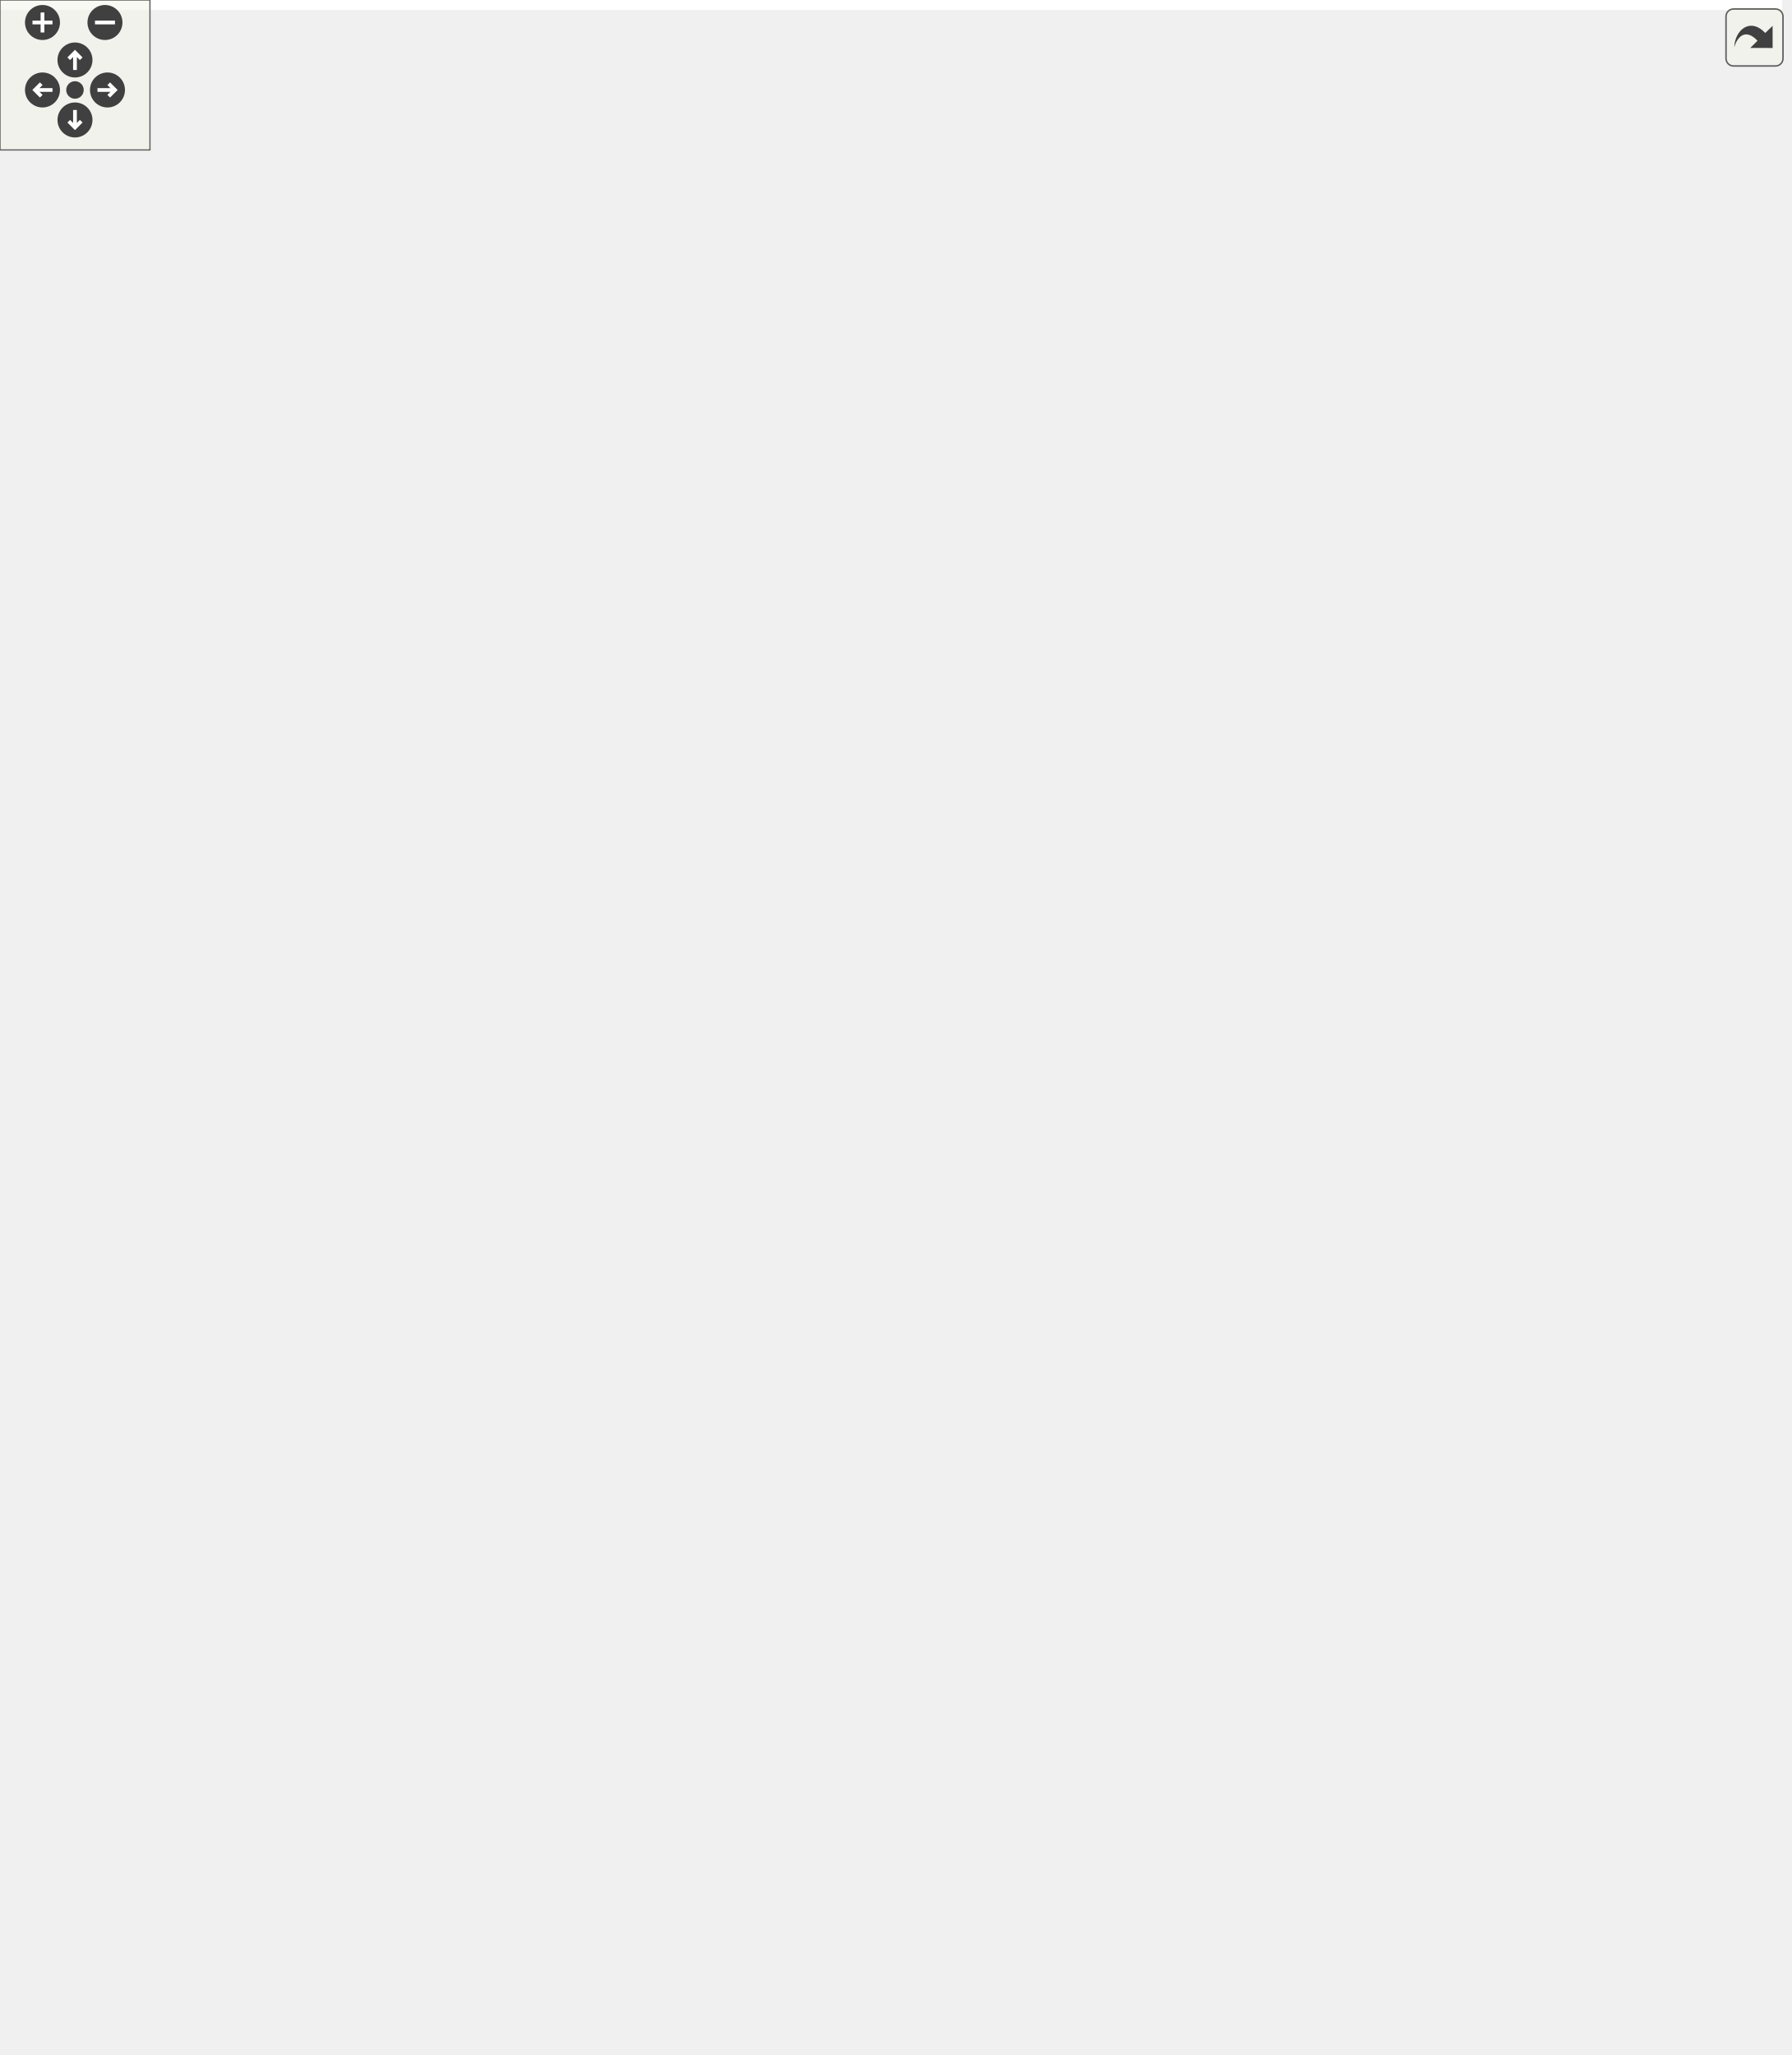
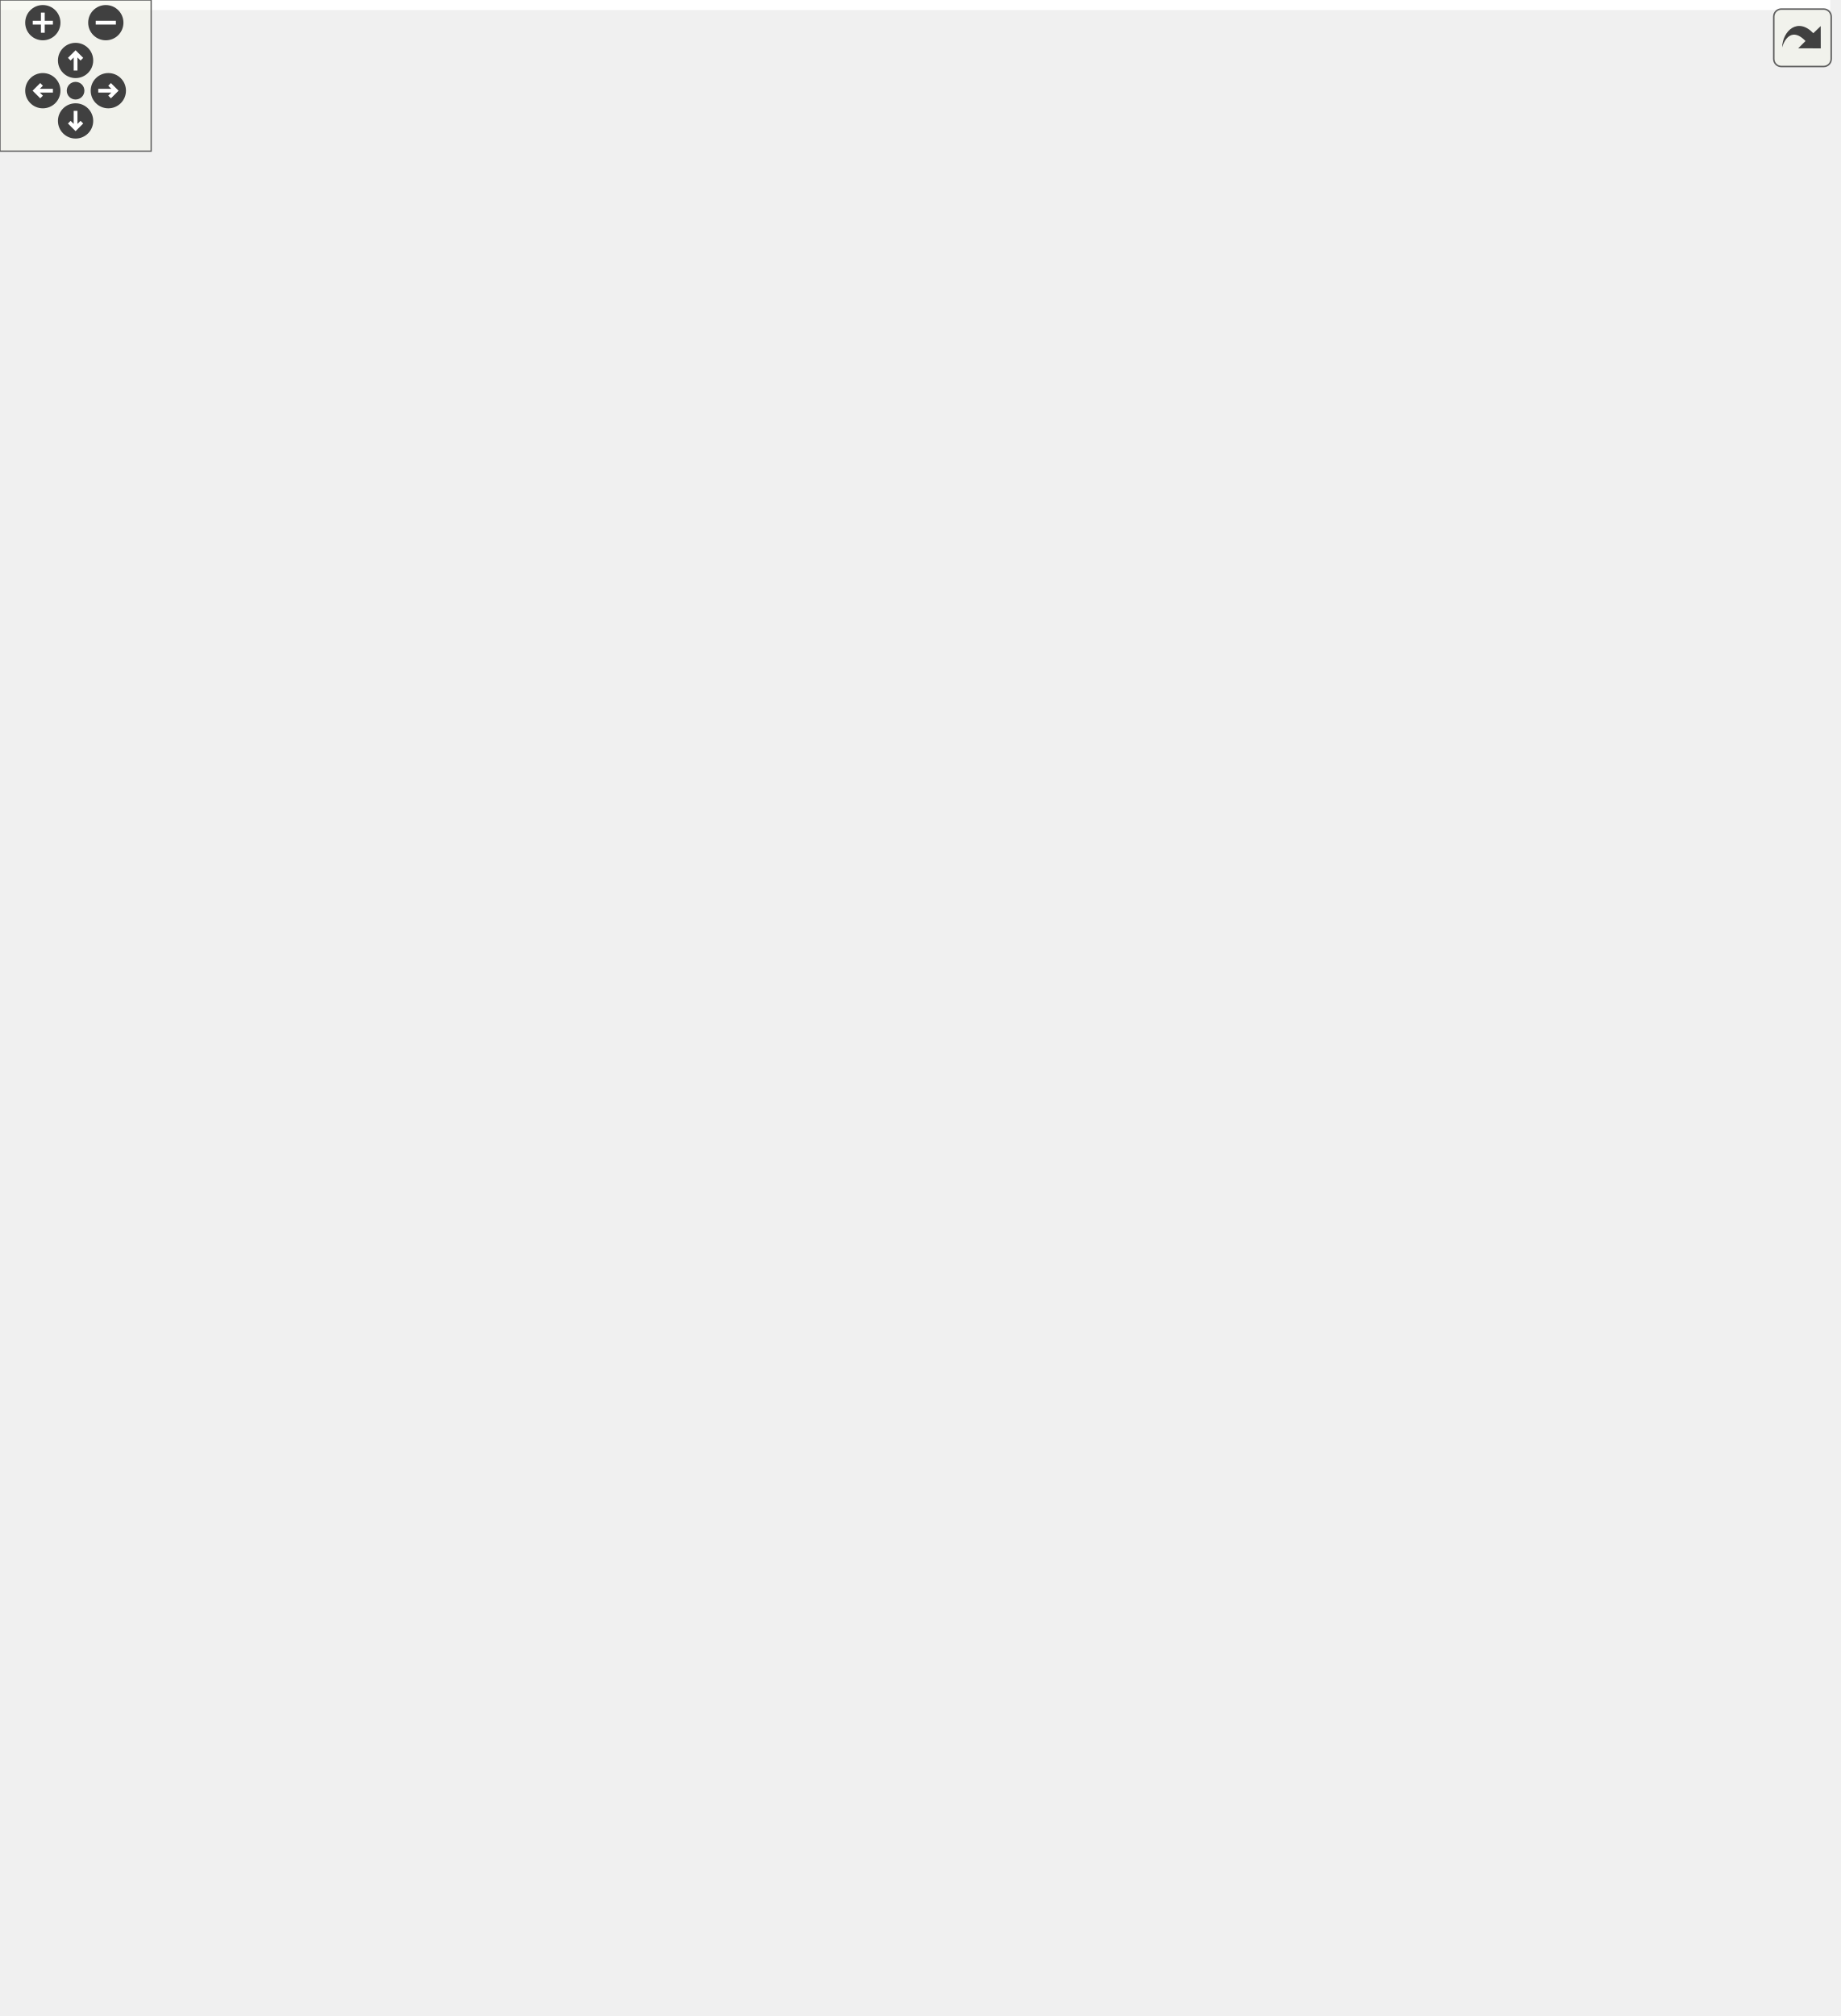
<svg xmlns="http://www.w3.org/2000/svg" xmlns:xlink="http://www.w3.org/1999/xlink" id="main" version="1.1" xml:space="preserve">
  <style type="text/css">
.edge:hover path { stroke: red; }
.edge:hover polygon { stroke: red; fill: red; }
</style>
  <defs>
    <circle id="rim" cx="0" cy="0" r="7" />
    <circle id="rim2" cx="0" cy="0" r="3.5" />
    <g id="zoomPlus">
      <use xlink:href="#rim" fill="#404040">
        <set attributeName="fill" to="#808080" begin="zoomplus.mouseover" end="zoomplus.mouseout" />
      </use>
      <path d="M-4,0h8M0,-4v8" fill="none" stroke="white" stroke-width="1.5" pointer-events="none" />
    </g>
    <g id="zoomMin">
      <use xlink:href="#rim" fill="#404040">
        <set attributeName="fill" to="#808080" begin="zoomminus.mouseover" end="zoomminus.mouseout" />
      </use>
      <path d="M-4,0h8" fill="none" stroke="white" stroke-width="1.5" pointer-events="none" />
    </g>
    <g id="dirArrow">
      <path fill="none" stroke="white" stroke-width="1.5" d="M0,-3.0v7 M-2.5,-0.5L0,-3.0L2.5,-0.5" />
    </g>
    <g id="resetDef">
      <use xlink:href="#rim2" fill="#404040">
        <set attributeName="fill" to="#808080" begin="reset.mouseover" end="reset.mouseout" />
      </use>
    </g>
  </defs>
  <svg id="graph" class="graph">
    <g id="viewport">
-       <polygon fill="white" stroke="none" points="-4,4 -4,-762 713,-762 713,4 -4,4" />
+       <polygon fill="white" stroke="none" points="-4,4 -4,-740 726.5,-740 726.5,4 -4,4" />
      <g id="node1" class="node">
        <g id="a_node1">
          <a xlink:title=" ">
-             <polygon fill="#bfbfbf" stroke="black" points="169.5,-0.5 169.5,-79.5 328.5,-79.5 328.5,-0.5 169.5,-0.5" />
-             <text text-anchor="middle" x="249" y="-67.5" font-family="Helvetica,sans-Serif" font-size="10.00">WordQuizzle.WordQuizzleServer</text>
-             <polyline fill="none" stroke="black" points="169.5,-60.5 328.5,-60.5 " />
-             <text text-anchor="middle" x="249" y="-48.5" font-family="Helvetica,sans-Serif" font-size="10.00"> </text>
-             <polyline fill="none" stroke="black" points="169.5,-41.5 328.5,-41.5 " />
-             <text text-anchor="start" x="177.5" y="-29.5" font-family="Helvetica,sans-Serif" font-size="10.00">+ WordQuizzleServer()</text>
-             <text text-anchor="start" x="177.5" y="-18.5" font-family="Helvetica,sans-Serif" font-size="10.00">+ run()</text>
-             <text text-anchor="start" x="177.5" y="-7.5" font-family="Helvetica,sans-Serif" font-size="10.00">+ main()</text>
+             <polygon fill="#bfbfbf" stroke="black" points="66.5,-0.5 66.5,-79.5 225.5,-79.5 225.5,-0.5 66.5,-0.5" />
+             <text text-anchor="middle" x="146" y="-67.5" font-family="Helvetica,sans-Serif" font-size="10.00">WordQuizzle.WordQuizzleServer</text>
+             <polyline fill="none" stroke="black" points="66.5,-60.5 225.5,-60.5 " />
+             <text text-anchor="middle" x="146" y="-48.5" font-family="Helvetica,sans-Serif" font-size="10.00"> </text>
+             <polyline fill="none" stroke="black" points="66.5,-41.5 225.5,-41.5 " />
+             <text text-anchor="start" x="74.5" y="-29.5" font-family="Helvetica,sans-Serif" font-size="10.00">+ WordQuizzleServer()</text>
+             <text text-anchor="start" x="74.5" y="-18.5" font-family="Helvetica,sans-Serif" font-size="10.00">+ run()</text>
+             <text text-anchor="start" x="74.5" y="-7.5" font-family="Helvetica,sans-Serif" font-size="10.00">+ main()</text>
          </a>
        </g>
      </g>
      <g id="node2" class="node">
        <g id="a_node2">
          <a xlink:title=" ">
-             <polygon fill="white" stroke="#bfbfbf" points="94,-270.5 94,-327.5 204,-327.5 204,-270.5 94,-270.5" />
-             <text text-anchor="middle" x="149" y="-315.5" font-family="Helvetica,sans-Serif" font-size="10.00">ServerSocketChannel</text>
-             <polyline fill="none" stroke="#bfbfbf" points="94,-308.5 204,-308.5 " />
-             <text text-anchor="middle" x="149" y="-296.5" font-family="Helvetica,sans-Serif" font-size="10.00"> </text>
-             <polyline fill="none" stroke="#bfbfbf" points="94,-289.5 204,-289.5 " />
-             <text text-anchor="middle" x="149" y="-277.5" font-family="Helvetica,sans-Serif" font-size="10.00"> </text>
+             <polygon fill="white" stroke="#bfbfbf" points="0,-270.5 0,-327.5 110,-327.5 110,-270.5 0,-270.5" />
+             <text text-anchor="middle" x="55" y="-315.5" font-family="Helvetica,sans-Serif" font-size="10.00">ServerSocketChannel</text>
+             <polyline fill="none" stroke="#bfbfbf" points="0,-308.5 110,-308.5 " />
+             <text text-anchor="middle" x="55" y="-296.5" font-family="Helvetica,sans-Serif" font-size="10.00"> </text>
+             <polyline fill="none" stroke="#bfbfbf" points="0,-289.5 110,-289.5 " />
+             <text text-anchor="middle" x="55" y="-277.5" font-family="Helvetica,sans-Serif" font-size="10.00"> </text>
          </a>
        </g>
      </g>
      <g id="edge1" class="edge">
-         <path fill="none" stroke="#404040" d="M155.481,-270.324C165.227,-230.942 185.488,-156.973 213,-98 214.211,-95.405 215.519,-92.785 216.895,-90.168" />
-         <polygon fill="none" stroke="#404040" points="217,-89.981 216.437,-82.792 222.857,-79.508 223.419,-86.697 217,-89.981" />
-         <text text-anchor="middle" x="229" y="-101" font-family="Helvetica,sans-Serif" font-size="10.00"> -server</text>
+         <path fill="none" stroke="#404040" d="M57.241,-270.171C61.324,-230.287 72.281,-155.36 100,-98 101.331,-95.245 102.819,-92.504 104.421,-89.799" />
+         <polygon fill="none" stroke="#404040" points="104.526,-89.64 104.456,-82.429 111.085,-79.591 111.155,-86.802 104.526,-89.64" />
+         <text text-anchor="middle" x="116" y="-101" font-family="Helvetica,sans-Serif" font-size="10.00"> -server</text>
      </g>
      <g id="node3" class="node">
        <g id="a_node3">
          <a xlink:title=" ">
-             <polygon fill="white" stroke="#bfbfbf" points="222.5,-270.5 222.5,-327.5 275.5,-327.5 275.5,-270.5 222.5,-270.5" />
-             <text text-anchor="middle" x="249" y="-315.5" font-family="Helvetica,sans-Serif" font-size="10.00">Selector</text>
-             <polyline fill="none" stroke="#bfbfbf" points="222.5,-308.5 275.5,-308.5 " />
-             <text text-anchor="middle" x="249" y="-296.5" font-family="Helvetica,sans-Serif" font-size="10.00"> </text>
-             <polyline fill="none" stroke="#bfbfbf" points="222.5,-289.5 275.5,-289.5 " />
-             <text text-anchor="middle" x="249" y="-277.5" font-family="Helvetica,sans-Serif" font-size="10.00"> </text>
+             <polygon fill="white" stroke="#bfbfbf" points="119.5,-540.5 119.5,-597.5 172.5,-597.5 172.5,-540.5 119.5,-540.5" />
+             <text text-anchor="middle" x="146" y="-585.5" font-family="Helvetica,sans-Serif" font-size="10.00">Selector</text>
+             <polyline fill="none" stroke="#bfbfbf" points="119.5,-578.5 172.5,-578.5 " />
+             <text text-anchor="middle" x="146" y="-566.5" font-family="Helvetica,sans-Serif" font-size="10.00"> </text>
+             <polyline fill="none" stroke="#bfbfbf" points="119.5,-559.5 172.5,-559.5 " />
+             <text text-anchor="middle" x="146" y="-547.5" font-family="Helvetica,sans-Serif" font-size="10.00"> </text>
          </a>
        </g>
      </g>
      <g id="edge2" class="edge">
-         <path fill="none" stroke="#404040" d="M249,-270.496C249,-227.939 249,-145.456 249,-91.84" />
-         <polygon fill="none" stroke="#404040" points="249,-91.536 245,-85.536 249,-79.536 253,-85.536 249,-91.536" />
-         <text text-anchor="middle" x="269.5" y="-101" font-family="Helvetica,sans-Serif" font-size="10.00"> -selector</text>
+         <path fill="none" stroke="#404040" d="M146,-540.408C146,-456.17 146,-201.417 146,-91.919" />
+         <polygon fill="none" stroke="#404040" points="146,-91.616 142,-85.616 146,-79.616 150,-85.615 146,-91.616" />
+         <text text-anchor="middle" x="166.5" y="-296.5" font-family="Helvetica,sans-Serif" font-size="10.00"> -selector</text>
      </g>
      <g id="node4" class="node">
        <g id="a_node4">
          <a xlink:href="class_word_quizzle_1_1_word_quizzle_server_service.html" target="_top" xlink:title=" ">
-             <polygon fill="white" stroke="black" points="293.5,-127.5 293.5,-470.5 452.5,-470.5 452.5,-127.5 293.5,-127.5" />
-             <text text-anchor="start" x="301.5" y="-458.5" font-family="Helvetica,sans-Serif" font-size="10.00">WordQuizzle.WordQuizzleServer</text>
-             <text text-anchor="middle" x="373" y="-447.5" font-family="Helvetica,sans-Serif" font-size="10.00">Service</text>
-             <polyline fill="none" stroke="black" points="293.5,-440.5 452.5,-440.5 " />
-             <text text-anchor="start" x="301.5" y="-428.5" font-family="Helvetica,sans-Serif" font-size="10.00">- K</text>
-             <text text-anchor="start" x="301.5" y="-417.5" font-family="Helvetica,sans-Serif" font-size="10.00">- T1</text>
-             <text text-anchor="start" x="301.5" y="-406.5" font-family="Helvetica,sans-Serif" font-size="10.00">- T2</text>
-             <text text-anchor="start" x="301.5" y="-395.5" font-family="Helvetica,sans-Serif" font-size="10.00">- X</text>
-             <text text-anchor="start" x="301.5" y="-384.5" font-family="Helvetica,sans-Serif" font-size="10.00">- Y</text>
-             <text text-anchor="start" x="301.5" y="-373.5" font-family="Helvetica,sans-Serif" font-size="10.00">- Z</text>
-             <polyline fill="none" stroke="black" points="293.5,-366.5 452.5,-366.5 " />
-             <text text-anchor="start" x="301.5" y="-354.5" font-family="Helvetica,sans-Serif" font-size="10.00">+ WordQuizzleServerService()</text>
-             <text text-anchor="start" x="301.5" y="-343.5" font-family="Helvetica,sans-Serif" font-size="10.00">+ login()</text>
-             <text text-anchor="start" x="301.5" y="-332.5" font-family="Helvetica,sans-Serif" font-size="10.00">+ logout()</text>
-             <text text-anchor="start" x="301.5" y="-321.5" font-family="Helvetica,sans-Serif" font-size="10.00">+ aggiungi_amico()</text>
-             <text text-anchor="start" x="301.5" y="-310.5" font-family="Helvetica,sans-Serif" font-size="10.00">+ lista_amici()</text>
-             <text text-anchor="start" x="301.5" y="-299.5" font-family="Helvetica,sans-Serif" font-size="10.00">+ mostra_punteggio()</text>
-             <text text-anchor="start" x="301.5" y="-288.5" font-family="Helvetica,sans-Serif" font-size="10.00">+ mostra_classifica()</text>
-             <text text-anchor="start" x="301.5" y="-277.5" font-family="Helvetica,sans-Serif" font-size="10.00">+ sfida()</text>
-             <text text-anchor="start" x="301.5" y="-266.5" font-family="Helvetica,sans-Serif" font-size="10.00">+ accettaSfida()</text>
-             <text text-anchor="start" x="301.5" y="-255.5" font-family="Helvetica,sans-Serif" font-size="10.00">+ getK()</text>
-             <text text-anchor="start" x="301.5" y="-244.5" font-family="Helvetica,sans-Serif" font-size="10.00">+ getZ()</text>
-             <text text-anchor="start" x="301.5" y="-233.5" font-family="Helvetica,sans-Serif" font-size="10.00">+ getY()</text>
-             <text text-anchor="start" x="301.5" y="-222.5" font-family="Helvetica,sans-Serif" font-size="10.00">+ getX()</text>
-             <text text-anchor="start" x="301.5" y="-211.5" font-family="Helvetica,sans-Serif" font-size="10.00">+ getT1()</text>
-             <text text-anchor="start" x="301.5" y="-200.5" font-family="Helvetica,sans-Serif" font-size="10.00">+ getT2()</text>
-             <text text-anchor="start" x="301.5" y="-189.5" font-family="Helvetica,sans-Serif" font-size="10.00">+ setK()</text>
-             <text text-anchor="start" x="301.5" y="-178.5" font-family="Helvetica,sans-Serif" font-size="10.00">+ setZ()</text>
-             <text text-anchor="start" x="301.5" y="-167.5" font-family="Helvetica,sans-Serif" font-size="10.00">+ setY()</text>
-             <text text-anchor="start" x="301.5" y="-156.5" font-family="Helvetica,sans-Serif" font-size="10.00">+ setX()</text>
-             <text text-anchor="start" x="301.5" y="-145.5" font-family="Helvetica,sans-Serif" font-size="10.00">+ setT2()</text>
-             <text text-anchor="start" x="301.5" y="-134.5" font-family="Helvetica,sans-Serif" font-size="10.00">+ setT1()</text>
-           </a>
-         </g>
+             <polygon fill="white" stroke="black" points="229.5,-127.5 229.5,-470.5 388.5,-470.5 388.5,-127.5 229.5,-127.5" />
+             <text text-anchor="start" x="237.5" y="-458.5" font-family="Helvetica,sans-Serif" font-size="10.00">WordQuizzle.WordQuizzleServer</text>
+             <text text-anchor="middle" x="309" y="-447.5" font-family="Helvetica,sans-Serif" font-size="10.00">Service</text>
+             <polyline fill="none" stroke="black" points="229.5,-440.5 388.5,-440.5 " />
+             <text text-anchor="start" x="237.5" y="-428.5" font-family="Helvetica,sans-Serif" font-size="10.00">- K</text>
+             <text text-anchor="start" x="237.5" y="-417.5" font-family="Helvetica,sans-Serif" font-size="10.00">- T1</text>
+             <text text-anchor="start" x="237.5" y="-406.5" font-family="Helvetica,sans-Serif" font-size="10.00">- T2</text>
+             <text text-anchor="start" x="237.5" y="-395.5" font-family="Helvetica,sans-Serif" font-size="10.00">- X</text>
+             <text text-anchor="start" x="237.5" y="-384.5" font-family="Helvetica,sans-Serif" font-size="10.00">- Y</text>
+             <text text-anchor="start" x="237.5" y="-373.5" font-family="Helvetica,sans-Serif" font-size="10.00">- Z</text>
+             <polyline fill="none" stroke="black" points="229.5,-366.5 388.5,-366.5 " />
+             <text text-anchor="start" x="237.5" y="-354.5" font-family="Helvetica,sans-Serif" font-size="10.00">+ WordQuizzleServerService()</text>
+             <text text-anchor="start" x="237.5" y="-343.5" font-family="Helvetica,sans-Serif" font-size="10.00">+ login()</text>
+             <text text-anchor="start" x="237.5" y="-332.5" font-family="Helvetica,sans-Serif" font-size="10.00">+ logout()</text>
+             <text text-anchor="start" x="237.5" y="-321.5" font-family="Helvetica,sans-Serif" font-size="10.00">+ aggiungi_amico()</text>
+             <text text-anchor="start" x="237.5" y="-310.5" font-family="Helvetica,sans-Serif" font-size="10.00">+ lista_amici()</text>
+             <text text-anchor="start" x="237.5" y="-299.5" font-family="Helvetica,sans-Serif" font-size="10.00">+ mostra_punteggio()</text>
+             <text text-anchor="start" x="237.5" y="-288.5" font-family="Helvetica,sans-Serif" font-size="10.00">+ mostra_classifica()</text>
+             <text text-anchor="start" x="237.5" y="-277.5" font-family="Helvetica,sans-Serif" font-size="10.00">+ sfida()</text>
+             <text text-anchor="start" x="237.5" y="-266.5" font-family="Helvetica,sans-Serif" font-size="10.00">+ accettaSfida()</text>
+             <text text-anchor="start" x="237.5" y="-255.5" font-family="Helvetica,sans-Serif" font-size="10.00">+ getK()</text>
+             <text text-anchor="start" x="237.5" y="-244.5" font-family="Helvetica,sans-Serif" font-size="10.00">+ getZ()</text>
+             <text text-anchor="start" x="237.5" y="-233.5" font-family="Helvetica,sans-Serif" font-size="10.00">+ getY()</text>
+             <text text-anchor="start" x="237.5" y="-222.5" font-family="Helvetica,sans-Serif" font-size="10.00">+ getX()</text>
+             <text text-anchor="start" x="237.5" y="-211.5" font-family="Helvetica,sans-Serif" font-size="10.00">+ getT1()</text>
+             <text text-anchor="start" x="237.5" y="-200.5" font-family="Helvetica,sans-Serif" font-size="10.00">+ getT2()</text>
+             <text text-anchor="start" x="237.5" y="-189.5" font-family="Helvetica,sans-Serif" font-size="10.00">+ setK()</text>
+             <text text-anchor="start" x="237.5" y="-178.5" font-family="Helvetica,sans-Serif" font-size="10.00">+ setZ()</text>
+             <text text-anchor="start" x="237.5" y="-167.5" font-family="Helvetica,sans-Serif" font-size="10.00">+ setY()</text>
+             <text text-anchor="start" x="237.5" y="-156.5" font-family="Helvetica,sans-Serif" font-size="10.00">+ setX()</text>
+             <text text-anchor="start" x="237.5" y="-145.5" font-family="Helvetica,sans-Serif" font-size="10.00">+ setT2()</text>
+             <text text-anchor="start" x="237.5" y="-134.5" font-family="Helvetica,sans-Serif" font-size="10.00">+ setT1()</text>
+           </a>
+         </g>
+       </g>
+       <g id="edge7" class="edge">
+         <path fill="none" stroke="#404040" d="M162.83,-540.329C177.514,-516.185 200.015,-479.19 222.995,-441.406" />
+         <polygon fill="none" stroke="#404040" points="223.248,-440.991 222.948,-433.786 229.484,-430.739 229.783,-437.943 223.248,-440.991" />
+         <text text-anchor="middle" x="210.5" y="-492" font-family="Helvetica,sans-Serif" font-size="10.00"> -selector</text>
      </g>
      <g id="edge3" class="edge">
-         <path fill="none" stroke="#404040" d="M309.55,-127.252C304.591,-117.207 299.401,-107.383 294,-98 292.404,-95.227 290.682,-92.444 288.876,-89.68" />
-         <polygon fill="none" stroke="#404040" points="288.868,-89.669 282.163,-87.016 282.033,-79.806 288.739,-82.459 288.868,-89.669" />
-         <text text-anchor="middle" x="309.5" y="-101" font-family="Helvetica,sans-Serif" font-size="10.00"> -wq</text>
+         <path fill="none" stroke="#404040" d="M229.41,-172.511C210.839,-143.23 192.135,-113.74 177.159,-90.128" />
+         <polygon fill="none" stroke="#404040" points="176.982,-89.848 170.39,-86.924 170.554,-79.715 177.146,-82.639 176.982,-89.848" />
+         <text text-anchor="middle" x="195.5" y="-101" font-family="Helvetica,sans-Serif" font-size="10.00"> -wq</text>
      </g>
      <g id="node5" class="node">
        <g id="a_node5">
-           <a xlink:href="interface_word_quizzle_1_1_word_quizzle_service.html" target="_top" xlink:title=" ">
-             <polygon fill="white" stroke="black" points="0,-518.5 0,-652.5 164,-652.5 164,-518.5 0,-518.5" />
-             <text text-anchor="middle" x="82" y="-640.5" font-family="Helvetica,sans-Serif" font-size="10.00">WordQuizzle.WordQuizzleService</text>
-             <polyline fill="none" stroke="black" points="0,-633.5 164,-633.5 " />
-             <text text-anchor="middle" x="82" y="-621.5" font-family="Helvetica,sans-Serif" font-size="10.00"> </text>
-             <polyline fill="none" stroke="black" points="0,-614.5 164,-614.5 " />
-             <text text-anchor="start" x="8" y="-602.5" font-family="Helvetica,sans-Serif" font-size="10.00">+ login()</text>
-             <text text-anchor="start" x="8" y="-591.5" font-family="Helvetica,sans-Serif" font-size="10.00">+ logout()</text>
-             <text text-anchor="start" x="8" y="-580.5" font-family="Helvetica,sans-Serif" font-size="10.00">+ aggiungi_amico()</text>
-             <text text-anchor="start" x="8" y="-569.5" font-family="Helvetica,sans-Serif" font-size="10.00">+ sfida()</text>
-             <text text-anchor="start" x="8" y="-558.5" font-family="Helvetica,sans-Serif" font-size="10.00">+ lista_amici()</text>
-             <text text-anchor="start" x="8" y="-547.5" font-family="Helvetica,sans-Serif" font-size="10.00">+ mostra_punteggio()</text>
-             <text text-anchor="start" x="8" y="-536.5" font-family="Helvetica,sans-Serif" font-size="10.00">+ mostra_classifica()</text>
-             <text text-anchor="start" x="8" y="-525.5" font-family="Helvetica,sans-Serif" font-size="10.00">+ accettaSfida()</text>
+           <a xlink:title=" ">
+             <polygon fill="white" stroke="#bfbfbf" points="190.5,-540.5 190.5,-597.5 279.5,-597.5 279.5,-540.5 190.5,-540.5" />
+             <text text-anchor="middle" x="235" y="-585.5" font-family="Helvetica,sans-Serif" font-size="10.00">DatagramSocket</text>
+             <polyline fill="none" stroke="#bfbfbf" points="190.5,-578.5 279.5,-578.5 " />
+             <text text-anchor="middle" x="235" y="-566.5" font-family="Helvetica,sans-Serif" font-size="10.00"> </text>
+             <polyline fill="none" stroke="#bfbfbf" points="190.5,-559.5 279.5,-559.5 " />
+             <text text-anchor="middle" x="235" y="-547.5" font-family="Helvetica,sans-Serif" font-size="10.00"> </text>
          </a>
        </g>
      </g>
      <g id="edge4" class="edge">
-         <path fill="none" stroke="midnightblue" d="M172.721,-518.159C172.814,-518.106 172.907,-518.053 173,-518 219.603,-491.576 244.645,-507.35 284,-471 287.196,-468.048 290.297,-464.955 293.304,-461.742" />
-         <polygon fill="none" stroke="midnightblue" points="170.861,-515.192 164.026,-523.288 174.417,-521.221 170.861,-515.192" />
+         <path fill="none" stroke="#404040" d="M242.641,-540.329C246.858,-525.055 252.495,-504.638 258.71,-482.132" />
+         <polygon fill="none" stroke="#404040" points="258.711,-482.127 256.452,-475.279 261.905,-470.56 264.164,-477.409 258.711,-482.127" />
+         <text text-anchor="middle" x="273" y="-492" font-family="Helvetica,sans-Serif" font-size="10.00"> -socket</text>
      </g>
      <g id="node6" class="node">
        <g id="a_node6">
          <a xlink:title=" ">
-             <polygon fill="white" stroke="#bfbfbf" points="182.5,-557 182.5,-614 271.5,-614 271.5,-557 182.5,-557" />
-             <text text-anchor="middle" x="227" y="-602" font-family="Helvetica,sans-Serif" font-size="10.00">DatagramSocket</text>
-             <polyline fill="none" stroke="#bfbfbf" points="182.5,-595 271.5,-595 " />
-             <text text-anchor="middle" x="227" y="-583" font-family="Helvetica,sans-Serif" font-size="10.00"> </text>
-             <polyline fill="none" stroke="#bfbfbf" points="182.5,-576 271.5,-576 " />
-             <text text-anchor="middle" x="227" y="-564" font-family="Helvetica,sans-Serif" font-size="10.00"> </text>
+             <polygon fill="white" stroke="#bfbfbf" points="297.5,-535 297.5,-603 432.5,-603 432.5,-535 297.5,-535" />
+             <text text-anchor="start" x="305.5" y="-591" font-family="Helvetica,sans-Serif" font-size="10.00">Map&lt; String, WordQuizzle.</text>
+             <text text-anchor="middle" x="365" y="-580" font-family="Helvetica,sans-Serif" font-size="10.00">Session &gt;</text>
+             <polyline fill="none" stroke="#bfbfbf" points="297.5,-573 432.5,-573 " />
+             <text text-anchor="middle" x="365" y="-561" font-family="Helvetica,sans-Serif" font-size="10.00"> </text>
+             <polyline fill="none" stroke="#bfbfbf" points="297.5,-554 432.5,-554 " />
+             <text text-anchor="middle" x="365" y="-542" font-family="Helvetica,sans-Serif" font-size="10.00"> </text>
          </a>
        </g>
      </g>
      <g id="edge5" class="edge">
-         <path fill="none" stroke="#404040" d="M241.132,-556.962C252.546,-534.72 269.646,-501.398 287.782,-466.059" />
-         <polygon fill="none" stroke="#404040" points="287.959,-465.713 287.14,-458.548 293.438,-455.037 294.257,-462.201 287.959,-465.713" />
-         <text text-anchor="middle" x="293" y="-492" font-family="Helvetica,sans-Serif" font-size="10.00"> -socket</text>
+         <path fill="none" stroke="#404040" d="M358.077,-534.869C355.056,-520.411 351.258,-502.234 347.119,-482.426" />
+         <polygon fill="none" stroke="#404040" points="347.1,-482.337 341.958,-477.282 344.646,-470.591 349.789,-475.646 347.1,-482.337" />
+         <text text-anchor="middle" x="365.5" y="-492" font-family="Helvetica,sans-Serif" font-size="10.00"> -users</text>
      </g>
      <g id="node7" class="node">
        <g id="a_node7">
          <a xlink:title=" ">
-             <polygon fill="white" stroke="#bfbfbf" points="289.5,-557 289.5,-614 456.5,-614 456.5,-557 289.5,-557" />
-             <text text-anchor="middle" x="373" y="-602" font-family="Helvetica,sans-Serif" font-size="10.00">Map&lt; String, InetSocketAddress &gt;</text>
-             <polyline fill="none" stroke="#bfbfbf" points="289.5,-595 456.5,-595 " />
-             <text text-anchor="middle" x="373" y="-583" font-family="Helvetica,sans-Serif" font-size="10.00"> </text>
-             <polyline fill="none" stroke="#bfbfbf" points="289.5,-576 456.5,-576 " />
-             <text text-anchor="middle" x="373" y="-564" font-family="Helvetica,sans-Serif" font-size="10.00"> </text>
+             <polygon fill="white" stroke="#bfbfbf" points="427.5,-678.5 427.5,-735.5 462.5,-735.5 462.5,-678.5 427.5,-678.5" />
+             <text text-anchor="middle" x="445" y="-723.5" font-family="Helvetica,sans-Serif" font-size="10.00">Map</text>
+             <polyline fill="none" stroke="#bfbfbf" points="427.5,-716.5 462.5,-716.5 " />
+             <text text-anchor="middle" x="445" y="-704.5" font-family="Helvetica,sans-Serif" font-size="10.00"> </text>
+             <polyline fill="none" stroke="#bfbfbf" points="427.5,-697.5 462.5,-697.5 " />
+             <text text-anchor="middle" x="445" y="-685.5" font-family="Helvetica,sans-Serif" font-size="10.00"> </text>
          </a>
        </g>
      </g>
      <g id="edge6" class="edge">
-         <path fill="none" stroke="#404040" d="M373,-556.962C373,-538.271 373,-511.757 373,-482.795" />
-         <polygon fill="none" stroke="#404040" points="373,-482.699 369,-476.699 373,-470.699 377,-476.699 373,-482.699" />
-         <text text-anchor="middle" x="388.5" y="-492" font-family="Helvetica,sans-Serif" font-size="10.00"> -users</text>
+         <path fill="none" stroke="orange" d="M418.343,-693.565C404.72,-685.827 389.129,-674.56 380,-660 369.482,-643.224 365.659,-621.373 364.501,-603.403" />
+         <polygon fill="orange" stroke="orange" points="416.884,-696.753 427.357,-698.356 420.169,-690.572 416.884,-696.753" />
+         <text text-anchor="start" x="380" y="-652" font-family="Helvetica,sans-Serif" font-size="10.00"> &lt; String, WordQuizzle</text>
+         <text text-anchor="middle" x="430" y="-641" font-family="Helvetica,sans-Serif" font-size="10.00">::Session &gt;</text>
+       </g>
+       <g id="node9" class="node">
+         <g id="a_node9">
+           <a xlink:title=" ">
+             <polygon fill="white" stroke="#bfbfbf" points="450.5,-535 450.5,-603 585.5,-603 585.5,-535 450.5,-535" />
+             <text text-anchor="start" x="458.5" y="-591" font-family="Helvetica,sans-Serif" font-size="10.00">Map&lt; String, WordQuizzle.</text>
+             <text text-anchor="middle" x="518" y="-580" font-family="Helvetica,sans-Serif" font-size="10.00">Challenge &gt;</text>
+             <polyline fill="none" stroke="#bfbfbf" points="450.5,-573 585.5,-573 " />
+             <text text-anchor="middle" x="518" y="-561" font-family="Helvetica,sans-Serif" font-size="10.00"> </text>
+             <polyline fill="none" stroke="#bfbfbf" points="450.5,-554 585.5,-554 " />
+             <text text-anchor="middle" x="518" y="-542" font-family="Helvetica,sans-Serif" font-size="10.00"> </text>
+           </a>
+         </g>
+       </g>
+       <g id="edge10" class="edge">
+         <path fill="none" stroke="orange" d="M469.467,-680.255C474.705,-673.938 479.891,-666.978 484,-660 494.425,-642.297 502.681,-620.829 508.446,-603.301" />
+         <polygon fill="orange" stroke="orange" points="466.78,-678.012 462.884,-687.864 472.073,-682.592 466.78,-678.012" />
+         <text text-anchor="start" x="495" y="-652" font-family="Helvetica,sans-Serif" font-size="10.00"> &lt; String, WordQuizzle</text>
+         <text text-anchor="middle" x="545" y="-641" font-family="Helvetica,sans-Serif" font-size="10.00">::Challenge &gt;</text>
      </g>
      <g id="node8" class="node">
        <g id="a_node8">
-           <a xlink:title=" ">
-             <polygon fill="white" stroke="#bfbfbf" points="355.5,-700.5 355.5,-757.5 390.5,-757.5 390.5,-700.5 355.5,-700.5" />
-             <text text-anchor="middle" x="373" y="-745.5" font-family="Helvetica,sans-Serif" font-size="10.00">Map</text>
-             <polyline fill="none" stroke="#bfbfbf" points="355.5,-738.5 390.5,-738.5 " />
-             <text text-anchor="middle" x="373" y="-726.5" font-family="Helvetica,sans-Serif" font-size="10.00"> </text>
-             <polyline fill="none" stroke="#bfbfbf" points="355.5,-719.5 390.5,-719.5 " />
-             <text text-anchor="middle" x="373" y="-707.5" font-family="Helvetica,sans-Serif" font-size="10.00"> </text>
-           </a>
-         </g>
-       </g>
-       <g id="edge7" class="edge">
-         <path fill="none" stroke="orange" d="M373,-690.213C373,-666.234 373,-635.749 373,-614.049" />
-         <polygon fill="orange" stroke="orange" points="369.5,-690.381 373,-700.381 376.5,-690.382 369.5,-690.381" />
-         <text text-anchor="middle" x="441" y="-674" font-family="Helvetica,sans-Serif" font-size="10.00"> &lt; String, InetSocketAddress &gt;</text>
-       </g>
-       <g id="node9" class="node">
-         <g id="a_node9">
          <a xlink:href="interface_word_quizzle_1_1_data_base.html" target="_top" xlink:title="Database che gestisce gli utenti.">
-             <polygon fill="white" stroke="black" points="474.5,-535 474.5,-636 593.5,-636 593.5,-535 474.5,-535" />
-             <text text-anchor="middle" x="534" y="-624" font-family="Helvetica,sans-Serif" font-size="10.00">WordQuizzle.DataBase</text>
-             <polyline fill="none" stroke="black" points="474.5,-617 593.5,-617 " />
-             <text text-anchor="middle" x="534" y="-605" font-family="Helvetica,sans-Serif" font-size="10.00"> </text>
-             <polyline fill="none" stroke="black" points="474.5,-598 593.5,-598 " />
-             <text text-anchor="start" x="482.5" y="-586" font-family="Helvetica,sans-Serif" font-size="10.00">+ checkUser()</text>
-             <text text-anchor="start" x="482.5" y="-575" font-family="Helvetica,sans-Serif" font-size="10.00">+ getUser()</text>
-             <text text-anchor="start" x="482.5" y="-564" font-family="Helvetica,sans-Serif" font-size="10.00">+ newUser()</text>
-             <text text-anchor="start" x="482.5" y="-553" font-family="Helvetica,sans-Serif" font-size="10.00">+ modifyScore()</text>
-             <text text-anchor="start" x="482.5" y="-542" font-family="Helvetica,sans-Serif" font-size="10.00">+ link()</text>
+             <polygon fill="white" stroke="black" points="603.5,-518.5 603.5,-619.5 722.5,-619.5 722.5,-518.5 603.5,-518.5" />
+             <text text-anchor="middle" x="663" y="-607.5" font-family="Helvetica,sans-Serif" font-size="10.00">WordQuizzle.DataBase</text>
+             <polyline fill="none" stroke="black" points="603.5,-600.5 722.5,-600.5 " />
+             <text text-anchor="middle" x="663" y="-588.5" font-family="Helvetica,sans-Serif" font-size="10.00"> </text>
+             <polyline fill="none" stroke="black" points="603.5,-581.5 722.5,-581.5 " />
+             <text text-anchor="start" x="611.5" y="-569.5" font-family="Helvetica,sans-Serif" font-size="10.00">+ checkUser()</text>
+             <text text-anchor="start" x="611.5" y="-558.5" font-family="Helvetica,sans-Serif" font-size="10.00">+ getUser()</text>
+             <text text-anchor="start" x="611.5" y="-547.5" font-family="Helvetica,sans-Serif" font-size="10.00">+ newUser()</text>
+             <text text-anchor="start" x="611.5" y="-536.5" font-family="Helvetica,sans-Serif" font-size="10.00">+ modifyScore()</text>
+             <text text-anchor="start" x="611.5" y="-525.5" font-family="Helvetica,sans-Serif" font-size="10.00">+ link()</text>
          </a>
        </g>
      </g>
      <g id="edge8" class="edge">
-         <path fill="none" stroke="#404040" d="M505.956,-534.944C492.578,-511.304 475.776,-481.614 458.662,-451.372" />
-         <polygon fill="none" stroke="#404040" points="458.511,-451.105 452.075,-447.853 452.601,-440.661 459.037,-443.913 458.511,-451.105" />
-         <text text-anchor="middle" x="489.5" y="-492" font-family="Helvetica,sans-Serif" font-size="10.00"> -db</text>
-       </g>
-       <g id="node10" class="node">
-         <g id="a_node10">
-           <a xlink:title=" ">
-             <polygon fill="white" stroke="#bfbfbf" points="612,-557 612,-614 704,-614 704,-557 612,-557" />
-             <text text-anchor="middle" x="658" y="-602" font-family="Helvetica,sans-Serif" font-size="10.00">Vector&lt; Integer &gt;</text>
-             <polyline fill="none" stroke="#bfbfbf" points="612,-595 704,-595 " />
-             <text text-anchor="middle" x="658" y="-583" font-family="Helvetica,sans-Serif" font-size="10.00"> </text>
-             <polyline fill="none" stroke="#bfbfbf" points="612,-576 704,-576 " />
-             <text text-anchor="middle" x="658" y="-564" font-family="Helvetica,sans-Serif" font-size="10.00"> </text>
-           </a>
-         </g>
+         <path fill="none" stroke="#404040" d="M603.349,-522.841C547.216,-480.344 462.423,-416.151 398.241,-367.561" />
+         <polygon fill="none" stroke="#404040" points="398.093,-367.449 390.895,-367.017 388.526,-360.206 395.724,-360.639 398.093,-367.449" />
+         <text text-anchor="middle" x="576.5" y="-492" font-family="Helvetica,sans-Serif" font-size="10.00"> -db</text>
      </g>
      <g id="edge9" class="edge">
-         <path fill="none" stroke="#404040" d="M636.246,-556.685C626.417,-544.52 614.458,-530.259 603,-518 558.278,-470.148 505.412,-419.658 461.647,-379.332" />
-         <polygon fill="none" stroke="#404040" points="461.574,-379.265 454.449,-378.151 452.737,-371.146 459.862,-372.26 461.574,-379.265" />
-         <text text-anchor="middle" x="611.5" y="-492" font-family="Helvetica,sans-Serif" font-size="10.00"> -challenges</text>
-       </g>
-       <g id="node11" class="node">
-         <g id="a_node11">
-           <a xlink:title=" ">
-             <polygon fill="white" stroke="#bfbfbf" points="635.5,-700.5 635.5,-757.5 680.5,-757.5 680.5,-700.5 635.5,-700.5" />
-             <text text-anchor="middle" x="658" y="-745.5" font-family="Helvetica,sans-Serif" font-size="10.00">Vector</text>
-             <polyline fill="none" stroke="#bfbfbf" points="635.5,-738.5 680.5,-738.5 " />
-             <text text-anchor="middle" x="658" y="-726.5" font-family="Helvetica,sans-Serif" font-size="10.00"> </text>
-             <polyline fill="none" stroke="#bfbfbf" points="635.5,-719.5 680.5,-719.5 " />
-             <text text-anchor="middle" x="658" y="-707.5" font-family="Helvetica,sans-Serif" font-size="10.00"> </text>
-           </a>
-         </g>
-       </g>
-       <g id="edge10" class="edge">
-         <path fill="none" stroke="orange" d="M658,-690.213C658,-666.234 658,-635.749 658,-614.049" />
-         <polygon fill="orange" stroke="orange" points="654.5,-690.381 658,-700.381 661.5,-690.382 654.5,-690.381" />
-         <text text-anchor="middle" x="683.5" y="-674" font-family="Helvetica,sans-Serif" font-size="10.00"> &lt; Integer &gt;</text>
+         <path fill="none" stroke="#404040" d="M492.163,-534.869C468.099,-504.012 430.826,-456.218 396.17,-411.778" />
+         <polygon fill="none" stroke="#404040" points="395.969,-411.52 389.125,-409.249 388.589,-402.057 395.433,-404.329 395.969,-411.52" />
+         <text text-anchor="middle" x="488.5" y="-492" font-family="Helvetica,sans-Serif" font-size="10.00"> -challenges</text>
      </g>
    </g>
  </svg>
  <g id="navigator" transform="translate(0 0)" fill="#404254">
    <rect fill="#f2f5e9" fill-opacity="0.5" stroke="#606060" stroke-width=".5" x="0" y="0" width="60" height="60" />
    <use id="zoomplus" xlink:href="#zoomPlus" x="17" y="9" />
    <use id="zoomminus" xlink:href="#zoomMin" x="42" y="9" />
    <use id="reset" xlink:href="#resetDef" x="30" y="36" />
    <g id="arrowUp" xlink:href="#dirArrow" transform="translate(30 24)">
      <use xlink:href="#rim" fill="#404040">
        <set attributeName="fill" to="#808080" begin="arrowUp.mouseover" end="arrowUp.mouseout" />
      </use>
      <path fill="none" stroke="white" stroke-width="1.5" d="M0,-3.0v7 M-2.5,-0.5L0,-3.0L2.5,-0.5" />
    </g>
    <g id="arrowRight" xlink:href="#dirArrow" transform="rotate(90) translate(36 -43)">
      <use xlink:href="#rim" fill="#404040">
        <set attributeName="fill" to="#808080" begin="arrowRight.mouseover" end="arrowRight.mouseout" />
      </use>
      <path fill="none" stroke="white" stroke-width="1.5" d="M0,-3.0v7 M-2.5,-0.5L0,-3.0L2.5,-0.5" />
    </g>
    <g id="arrowDown" xlink:href="#dirArrow" transform="rotate(180) translate(-30 -48)">
      <use xlink:href="#rim" fill="#404040">
        <set attributeName="fill" to="#808080" begin="arrowDown.mouseover" end="arrowDown.mouseout" />
      </use>
      <path fill="none" stroke="white" stroke-width="1.5" d="M0,-3.0v7 M-2.5,-0.5L0,-3.0L2.5,-0.5" />
    </g>
    <g id="arrowLeft" xlink:href="#dirArrow" transform="rotate(270) translate(-36 17)">
      <use xlink:href="#rim" fill="#404040">
        <set attributeName="fill" to="#808080" begin="arrowLeft.mouseover" end="arrowLeft.mouseout" />
      </use>
      <path fill="none" stroke="white" stroke-width="1.5" d="M0,-3.0v7 M-2.5,-0.5L0,-3.0L2.5,-0.5" />
    </g>
  </g>
  <svg viewBox="0 0 15 15" width="100%" height="30px" preserveAspectRatio="xMaxYMin meet">
    <g id="arrow_out" transform="scale(0.3 0.3)">
      <a xlink:href="class_word_quizzle_1_1_word_quizzle_server__coll__graph_org.svg" target="_base">
        <rect id="button" ry="5" rx="5" y="6" x="6" height="38" width="38" fill="#f2f5e9" fill-opacity="0.5" stroke="#606060" stroke-width="1.0" />
        <path id="arrow" d="M 11.5,31.437 C 11.94,20.098 22.043,11.323 32.159,21.979 L 37.069,17.246 C 37.069,17.246 37.088,32 37.088,32 L 22.16,31.978 C 22.16,31.978 26.998,27.14 26.998,27.14 C 18.529,18.264 13.292,25.23 11.5,31.437 z" style="fill:#404040;" />
      </a>
    </g>
  </svg>
</svg>
